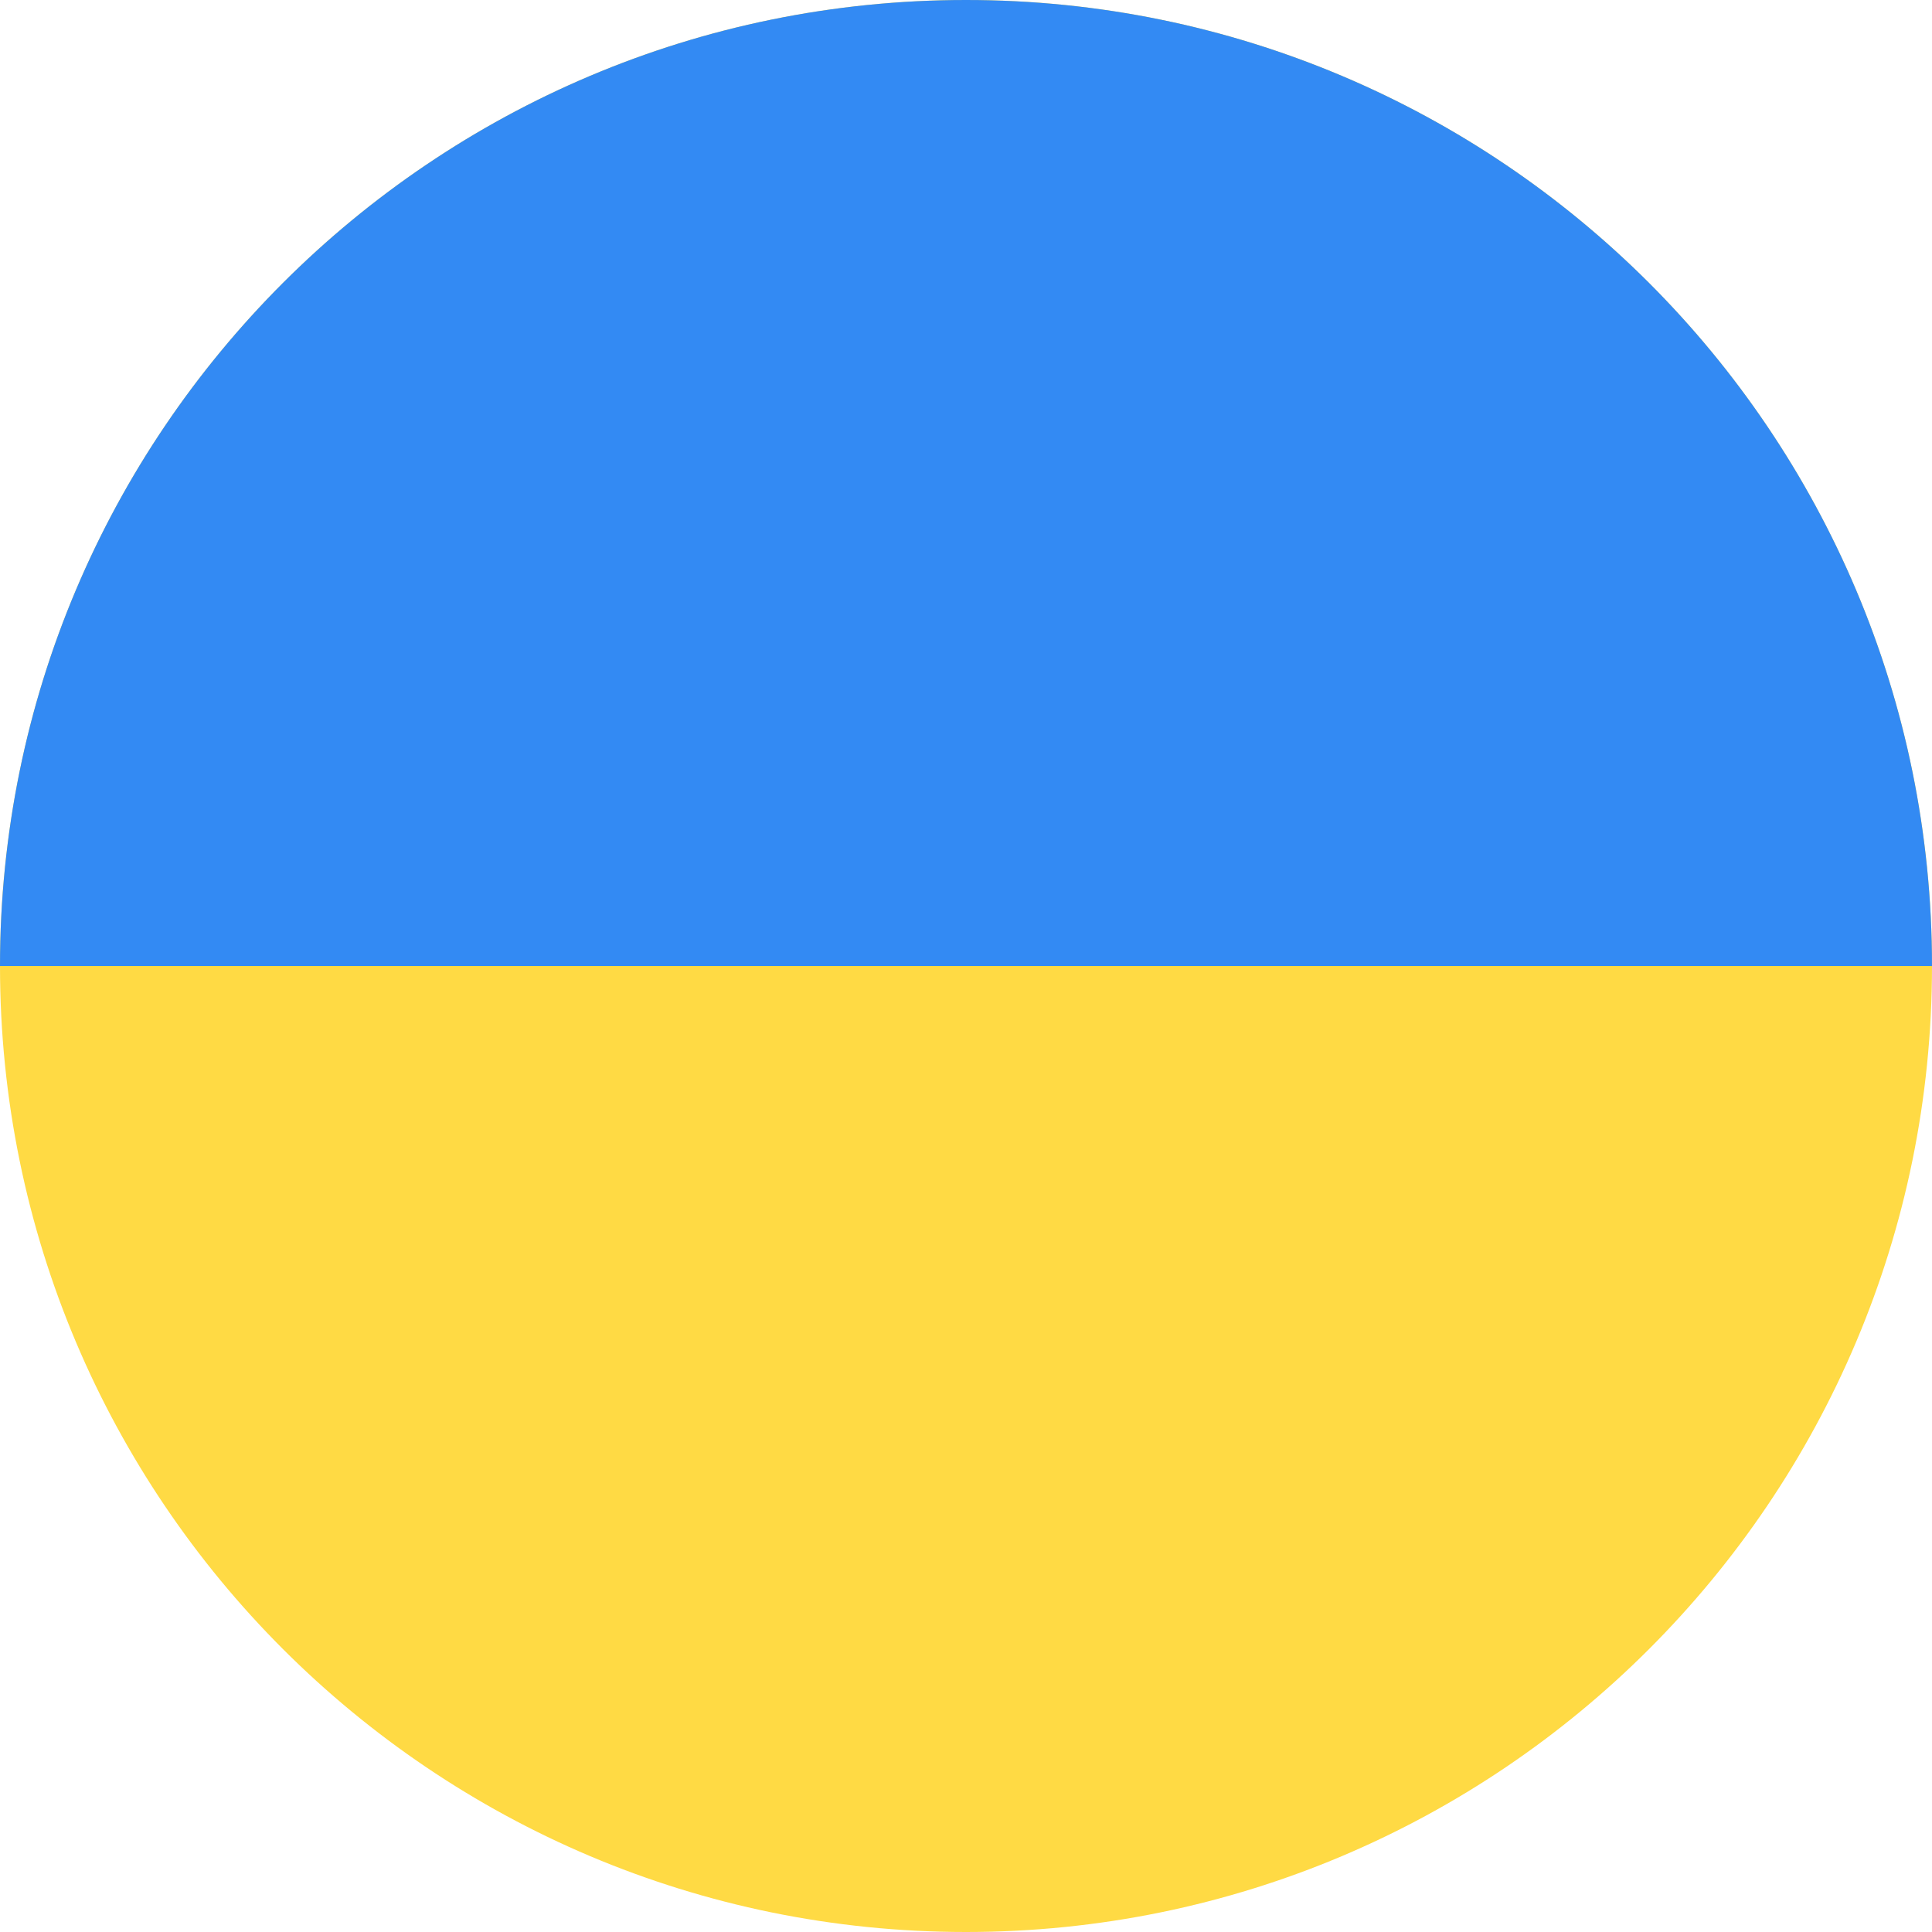
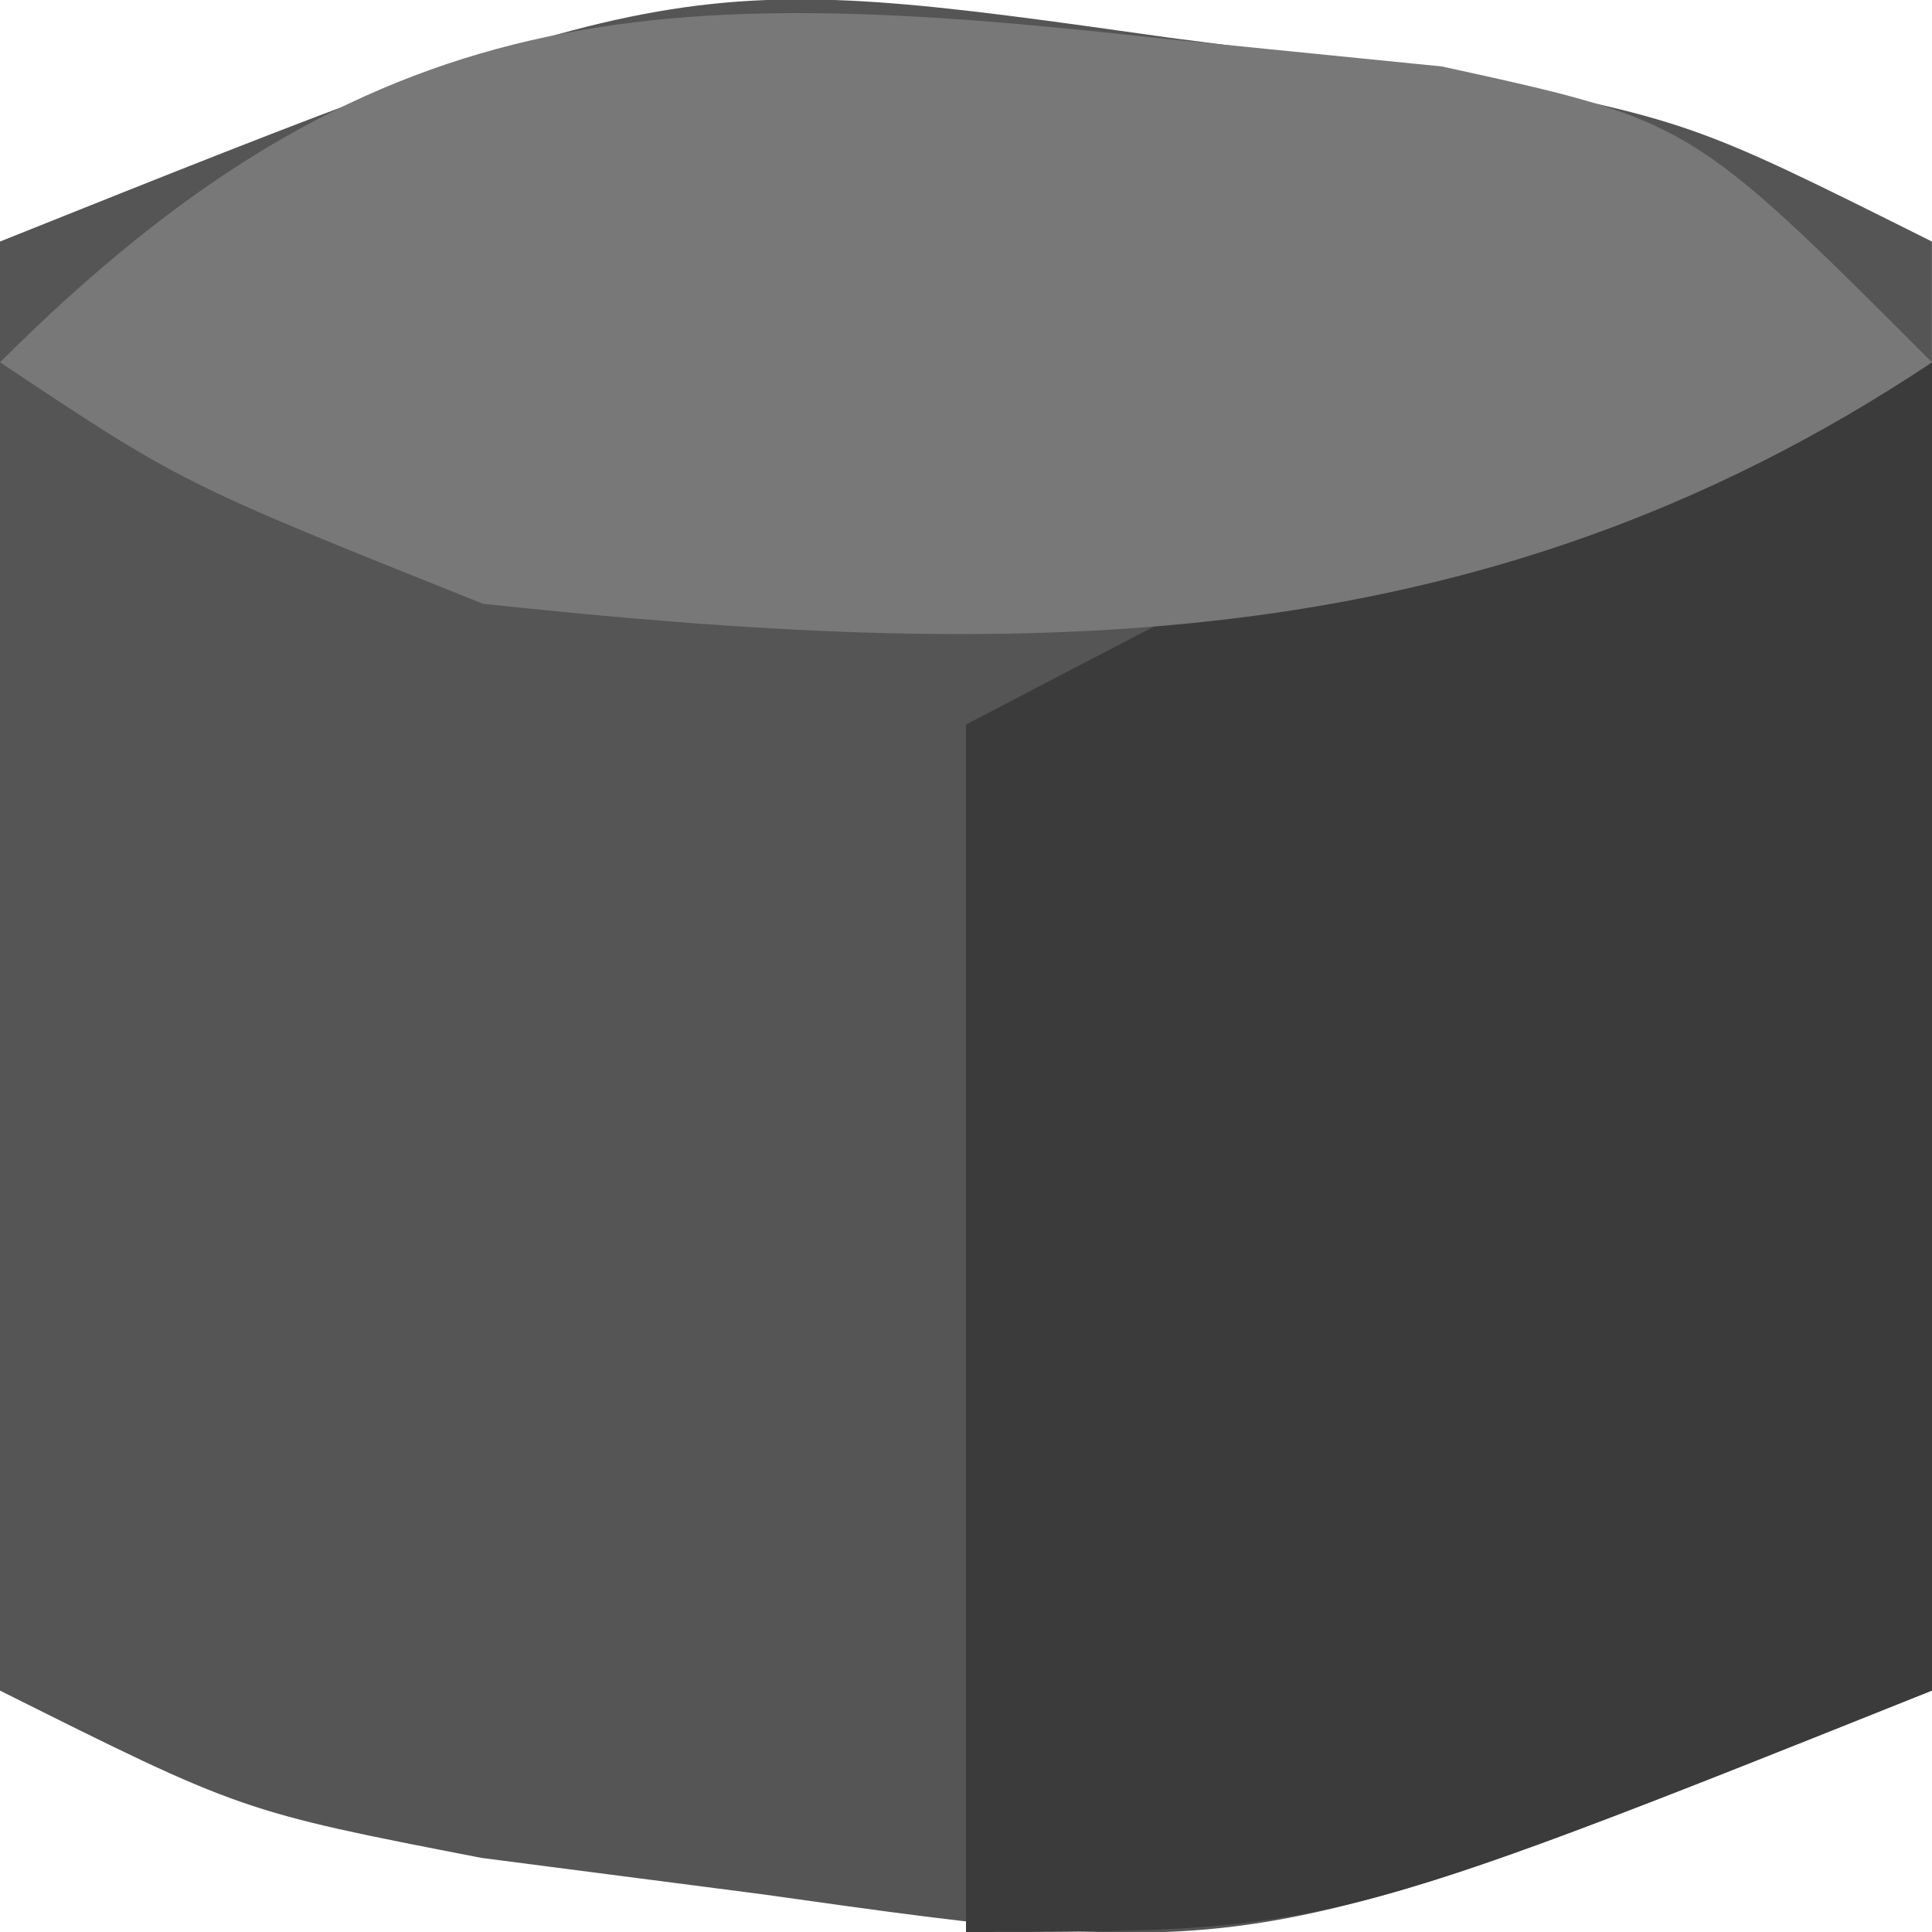
- <svg xmlns="http://www.w3.org/2000/svg" version="1.1" id="Layer_1" x="0px" y="0px" viewBox="0 0 512 512" style="enable-background:new 0 0 512 512;" xml:space="preserve">
-   <circle style="fill:#FFDA44;" cx="256" cy="256" r="256" />
-   <path style="fill:#338AF3;" d="M0,256C0,114.616,114.616,0,256,0s256,114.616,256,256" />
-   <g>
- </g>
-   <g>
- </g>
-   <g>
- </g>
-   <g>
- </g>
-   <g>
- </g>
-   <g>
- </g>
-   <g>
- </g>
-   <g>
- </g>
-   <g>
- </g>
-   <g>
- </g>
-   <g>
- </g>
-   <g>
- </g>
-   <g>
- </g>
-   <g>
- </g>
-   <g>
- </g>
+ <svg xmlns="http://www.w3.org/2000/svg" version="1.1" width="16" height="16">
+   <path d="M0 0 C0.767 0.099 1.534 0.199 2.324 0.301 C4.312 0.688 4.312 0.688 6.312 1.688 C6.312 5.647 6.312 9.607 6.312 13.688 C0.669 15.945 0.669 15.945 -3.375 15.375 C-4.142 15.276 -4.909 15.176 -5.699 15.074 C-7.688 14.688 -7.688 14.688 -9.688 13.688 C-9.688 9.727 -9.688 5.768 -9.688 1.688 C-4.044 -0.57 -4.044 -0.57 0 0 Z " fill="#555555" transform="translate(9.6875,0.3125)" />
+   <path d="M0 0 C0 3.63 0 7.26 0 11 C-5 13 -5 13 -8 13 C-8 9.7 -8 6.4 -8 3 C-2.25 0 -2.25 0 0 0 Z " fill="#3B3B3B" transform="translate(16,3)" />
+   <path d="M0 0 C0.785 0.079 1.57 0.157 2.379 0.238 C4.438 0.688 4.438 0.688 6.438 2.688 C2.657 5.208 -1.18 5.155 -5.562 4.688 C-8.062 3.688 -8.062 3.688 -9.562 2.688 C-6.494 -0.381 -4.11 -0.454 0 0 Z " fill="#787878" transform="translate(9.5625,0.3125)" />
</svg>
